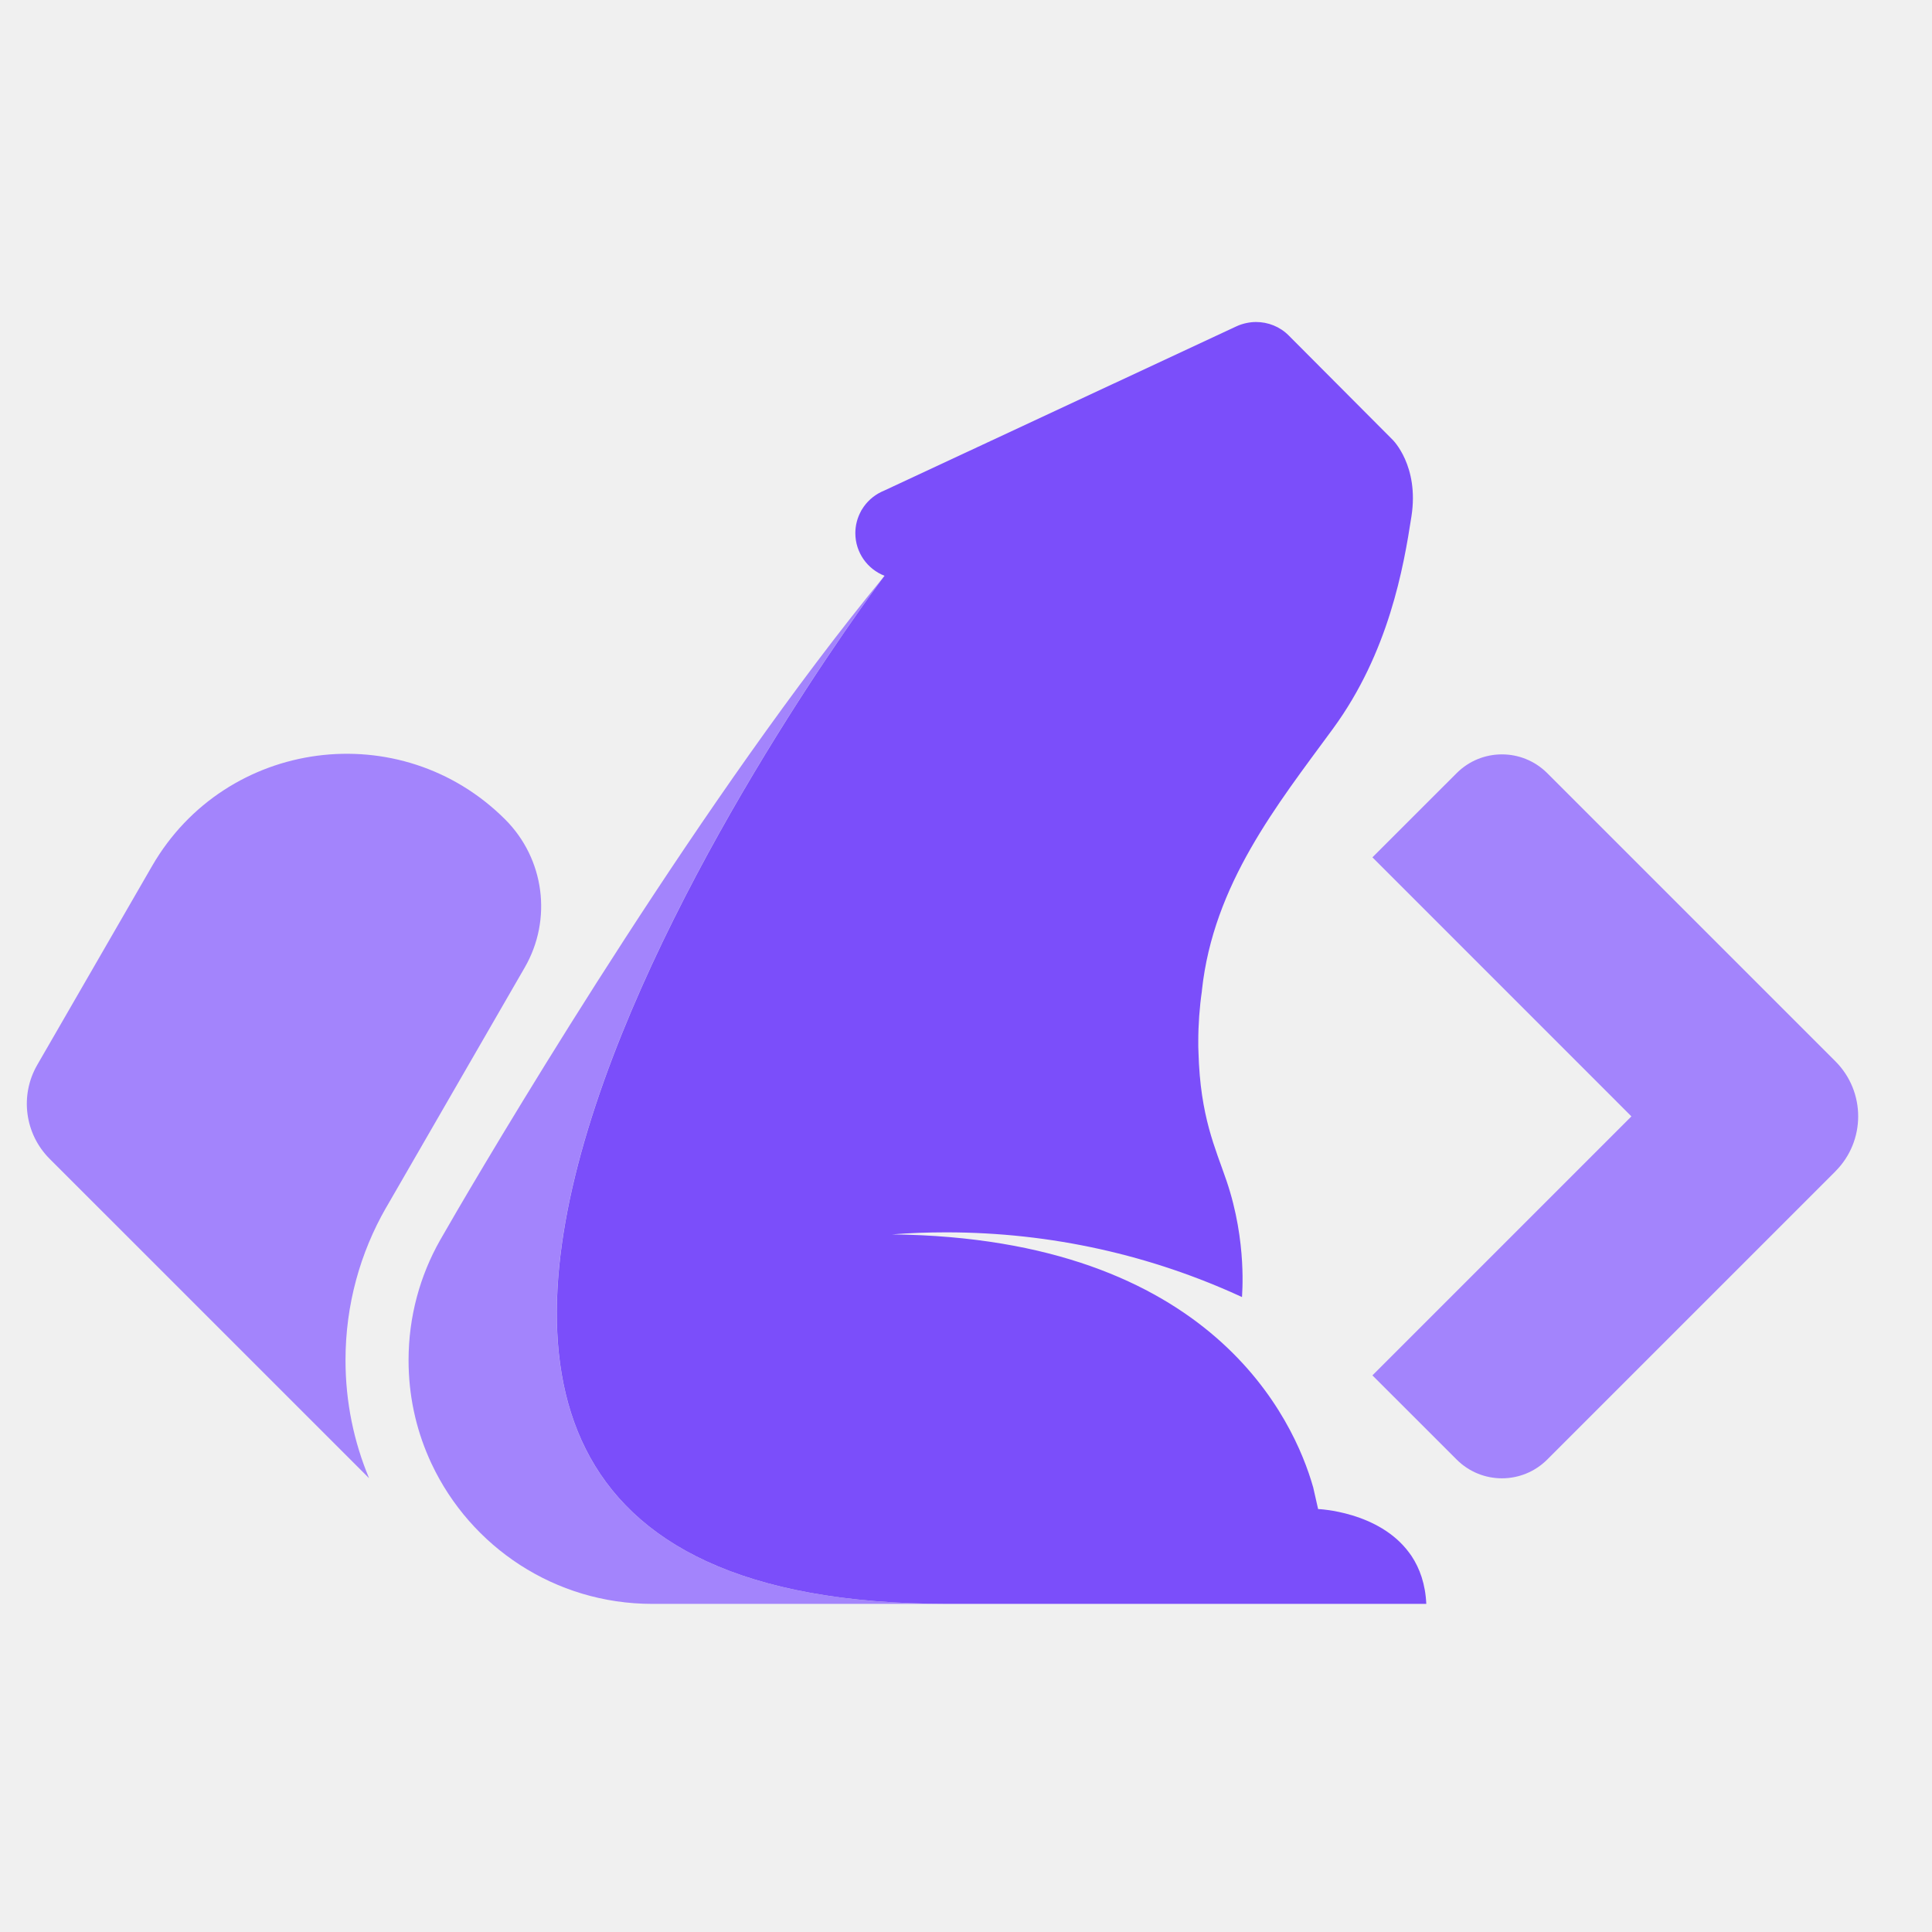
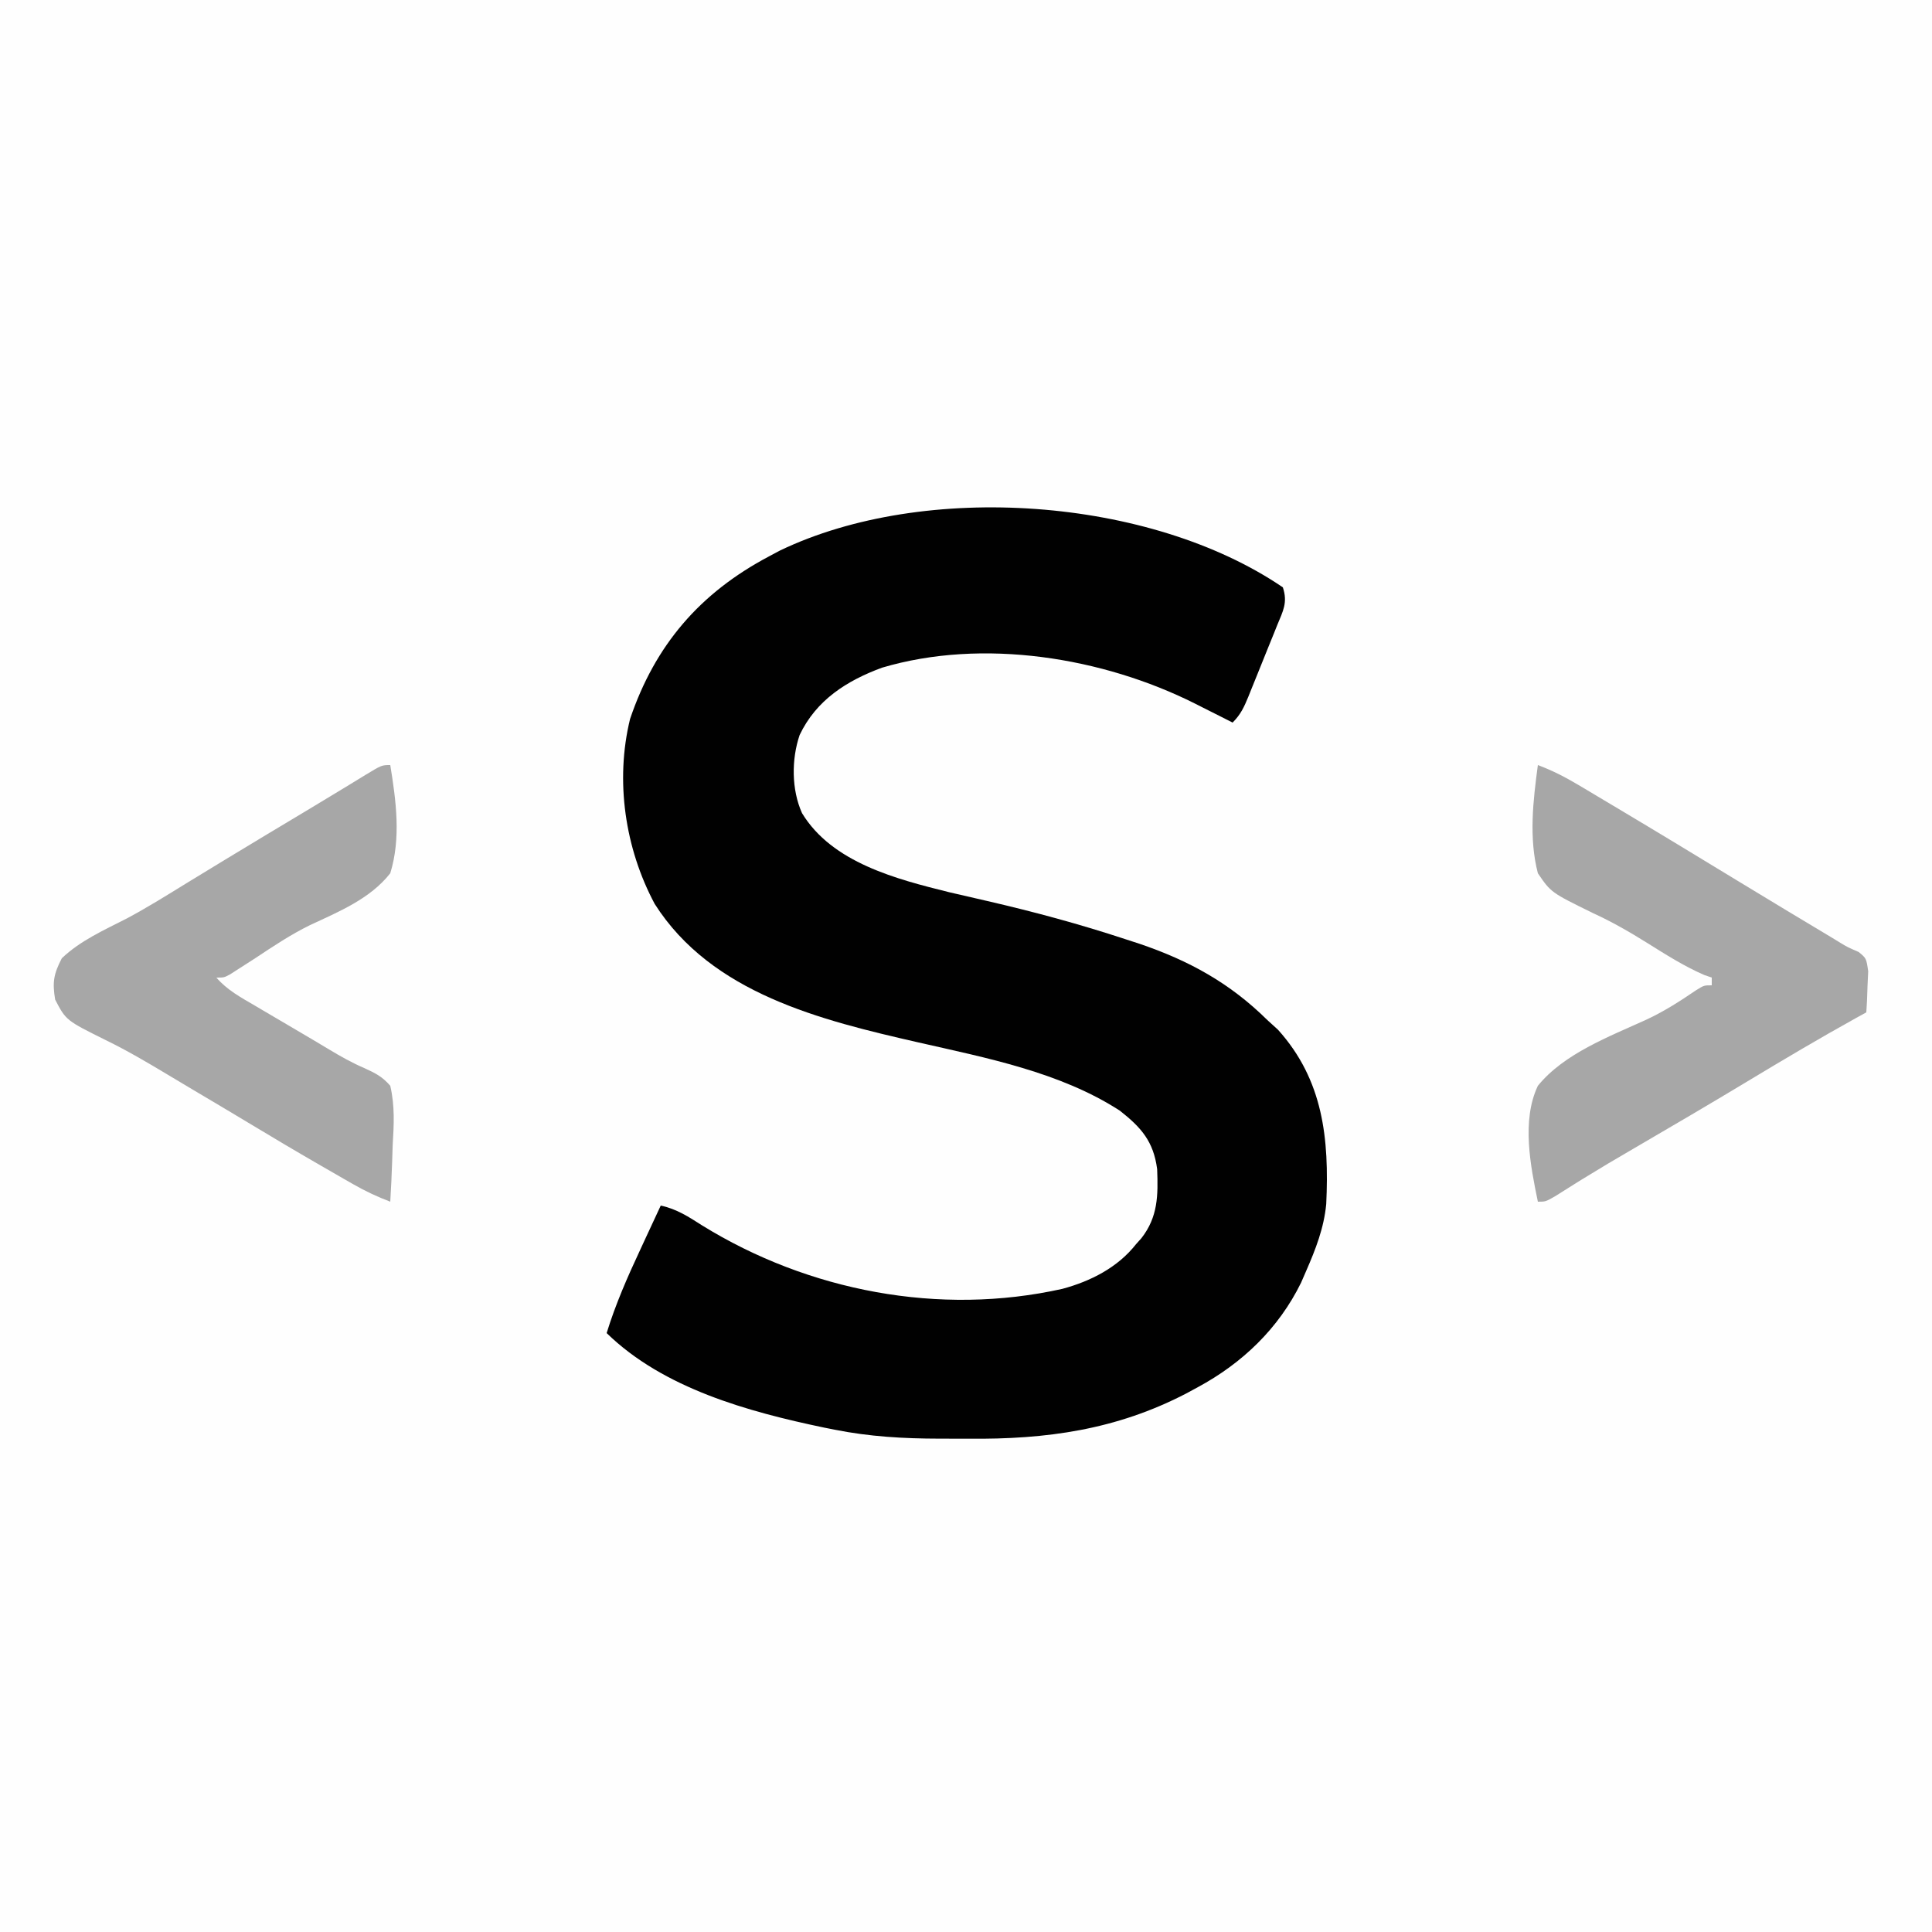
- <svg xmlns="http://www.w3.org/2000/svg" width="36" height="36" viewBox="0 0 36 36" fill="none">
-   <g clip-path="url(#clip0_941_44426)">
-     <path d="M17.645 29.886H12.153C10.337 29.886 8.77 28.82 8.044 27.28C8.026 27.241 8.006 27.2 7.989 27.159C7.746 26.604 7.613 25.991 7.613 25.346C7.613 24.532 7.827 23.768 8.201 23.108L8.522 22.553C9.574 20.757 13.139 14.798 16.463 10.752C15.908 11.495 2.311 29.886 17.645 29.886Z" fill="#A384FC" />
-     <path d="M26.576 29.886H17.645C2.313 29.886 15.91 11.495 16.464 10.752C16.467 10.748 16.469 10.744 16.472 10.742C16.478 10.733 16.482 10.729 16.482 10.729C16.163 10.605 15.938 10.296 15.938 9.934C15.938 9.787 15.976 9.649 16.042 9.527C16.047 9.515 16.054 9.503 16.062 9.492C16.147 9.351 16.273 9.237 16.423 9.165C16.436 9.159 16.451 9.152 16.466 9.146L23.041 6.08C23.157 6.026 23.292 6 23.403 6C23.627 6 23.848 6.085 24.013 6.251L25.949 8.194C25.949 8.194 26.448 8.678 26.3 9.623C26.154 10.57 25.879 12.157 24.836 13.581C23.794 15.002 22.61 16.476 22.396 18.453C22.396 18.456 22.396 18.459 22.396 18.463C22.351 18.773 22.328 19.091 22.328 19.414C22.328 19.48 22.328 19.545 22.332 19.61C22.332 19.61 22.332 19.61 22.332 19.612C22.365 20.808 22.647 21.393 22.853 21.998C23.246 23.151 23.139 24.152 23.143 24.169C21.466 23.394 19.598 22.963 17.631 22.963C17.292 22.963 16.955 22.975 16.622 23.001C22.611 23.068 24.12 26.492 24.465 27.7C24.465 27.703 24.468 27.706 24.468 27.709C24.497 27.837 24.528 27.971 24.56 28.114C24.56 28.116 24.56 28.119 24.56 28.119C24.56 28.119 25.694 28.16 26.262 28.938C26.274 28.956 26.288 28.973 26.3 28.991C26.455 29.224 26.561 29.518 26.577 29.89L26.576 29.886Z" fill="#7B4EFA" />
-     <path d="M9.415 15.271C10.146 16.003 10.295 17.133 9.777 18.029L7.199 22.495C7.199 22.495 7.194 22.501 7.193 22.504C6.713 23.341 6.438 24.311 6.438 25.344C6.438 26.125 6.594 26.867 6.877 27.544L0.925 21.593C0.461 21.129 0.366 20.411 0.694 19.843L2.833 16.138C4.209 13.756 7.47 13.326 9.415 15.271Z" fill="#A384FC" />
-     <path d="M34.2 21.827L28.831 27.196C28.364 27.663 27.608 27.663 27.142 27.196L25.573 25.628L30.399 20.802L25.573 15.975L27.142 14.407C27.608 13.94 28.364 13.94 28.831 14.407L34.2 19.776C34.766 20.342 34.766 21.26 34.2 21.826V21.827Z" fill="#A384FC" />
-   </g>
-   <defs>
-     <clipPath id="clip0_941_44426">
-       <rect width="35.001" height="24" fill="white" transform="translate(0.5 6)" />
-     </clipPath>
-   </defs>
+ <svg xmlns="http://www.w3.org/2000/svg" version="1.1" width="500" height="500">
+   <path d="M0 0 C165 0 330 0 500 0 C500 165 500 330 500 500 C335 500 170 500 0 500 C0 335 0 170 0 0 Z " fill="#FEFEFE" transform="translate(0,0)" />
+   <path d="M0 0 C1.309 3.928 0.045 6.14 -1.457 9.785 C-1.72 10.442 -1.983 11.099 -2.254 11.776 C-2.812 13.164 -3.375 14.55 -3.942 15.934 C-4.809 18.054 -5.66 20.179 -6.51 22.307 C-7.054 23.654 -7.599 25.001 -8.145 26.348 C-8.527 27.302 -8.527 27.302 -8.918 28.276 C-10.036 30.991 -10.901 32.901 -13 35 C-14.611 34.186 -14.611 34.186 -16.254 33.355 C-17.69 32.633 -19.126 31.91 -20.562 31.188 C-21.267 30.831 -21.971 30.475 -22.697 30.107 C-46.634 18.084 -77.662 13.059 -103.738 20.797 C-112.844 24.156 -120.756 29.165 -125.059 38.23 C-127.191 44.504 -127.178 52.345 -124.438 58.438 C-116.663 71.269 -99.963 75.528 -86.342 78.908 C-83.106 79.663 -79.868 80.408 -76.629 81.149 C-64.498 83.945 -52.571 87.158 -40.75 91.062 C-39.557 91.449 -38.364 91.836 -37.135 92.235 C-24.259 96.605 -13.685 102.424 -4 112 C-3.092 112.825 -2.185 113.65 -1.25 114.5 C10.469 127.521 12.017 142.707 11.227 159.602 C10.641 165.798 8.484 171.324 6 177 C5.577 177.973 5.154 178.946 4.719 179.949 C-1.1 191.807 -10.462 200.775 -22 207 C-22.981 207.532 -23.962 208.065 -24.973 208.613 C-43.071 218.025 -61.17 220.541 -81.382 220.336 C-83.896 220.312 -86.408 220.316 -88.922 220.322 C-98.121 220.307 -106.949 219.81 -116 218 C-116.894 217.823 -117.788 217.646 -118.709 217.464 C-138.297 213.366 -160.278 207.363 -175 193 C-172.692 185.508 -169.628 178.534 -166.312 171.438 C-165.801 170.333 -165.29 169.229 -164.764 168.092 C-163.513 165.393 -162.259 162.695 -161 160 C-156.887 160.879 -153.816 162.887 -150.312 165.125 C-122.732 182.173 -88.837 188.645 -57.073 181.557 C-49.748 179.59 -42.733 176.023 -38 170 C-37.539 169.484 -37.077 168.969 -36.602 168.438 C-32.314 162.942 -32.262 157.36 -32.531 150.562 C-33.472 143.412 -36.631 139.804 -42.188 135.438 C-57.61 125.458 -76.747 121.786 -94.395 117.762 C-119.485 112.032 -147.806 105.142 -162.562 81.938 C-170.255 67.571 -172.844 50.047 -168.938 34.062 C-162.452 14.91 -150.869 1.463 -133 -8 C-132.055 -8.504 -131.11 -9.008 -130.137 -9.527 C-92.672 -27.505 -34.359 -23.381 0 0 Z " fill="#010101" transform="translate(332,152)" />
+   <path d="M0 0 C1.507 9.226 2.805 18.931 0 28 C-5.212 34.625 -13.275 37.923 -20.753 41.411 C-25.729 43.847 -30.266 46.878 -34.875 49.938 C-36.41 50.933 -37.948 51.922 -39.492 52.902 C-40.441 53.513 -40.441 53.513 -41.41 54.136 C-43 55 -43 55 -45 55 C-42.23 58.209 -38.673 60.128 -35.059 62.238 C-34.035 62.843 -34.035 62.843 -32.991 63.46 C-30.809 64.749 -28.623 66.031 -26.438 67.312 C-24.994 68.163 -23.551 69.014 -22.107 69.865 C-21.052 70.486 -21.052 70.486 -19.975 71.12 C-18.577 71.946 -17.183 72.779 -15.794 73.618 C-12.817 75.408 -9.959 77.018 -6.765 78.402 C-3.901 79.695 -2.057 80.619 0 83 C1.206 88.18 0.948 93.123 0.625 98.375 C0.575 99.793 0.529 101.211 0.488 102.629 C0.379 106.089 0.206 109.544 0 113 C-3.353 111.723 -6.444 110.281 -9.555 108.496 C-10.408 108.008 -11.262 107.52 -12.141 107.017 C-13.043 106.495 -13.945 105.974 -14.875 105.438 C-16.292 104.623 -16.292 104.623 -17.738 103.792 C-24.091 100.13 -30.397 96.399 -36.672 92.605 C-41.368 89.77 -46.088 86.972 -50.809 84.178 C-53.181 82.774 -55.546 81.36 -57.908 79.939 C-63.033 76.865 -68.145 73.861 -73.52 71.238 C-83.91 66.081 -83.91 66.081 -86.727 60.703 C-87.469 56.172 -87.123 54.087 -85 50 C-80.239 45.43 -74.014 42.688 -68.201 39.705 C-62.932 36.899 -57.878 33.743 -52.8 30.609 C-49.809 28.767 -46.805 26.946 -43.801 25.125 C-43.219 24.772 -42.637 24.418 -42.037 24.054 C-35.193 19.9 -28.329 15.78 -21.457 11.672 C-18.467 9.884 -15.486 8.081 -12.512 6.266 C-11.811 5.84 -11.11 5.414 -10.388 4.975 C-9.086 4.183 -7.786 3.387 -6.489 2.588 C-2.224 0 -2.224 0 0 0 Z " fill="#A7A7A7" transform="translate(101,198)" />
+   <path d="M0 0 C3.71 1.384 7.01 3.074 10.41 5.098 C11.468 5.726 12.527 6.354 13.617 7.001 C14.766 7.688 15.914 8.375 17.062 9.062 C18.262 9.777 19.462 10.492 20.662 11.206 C31.042 17.393 41.37 23.664 51.691 29.948 C59.814 34.893 67.962 39.795 76.121 44.68 C76.796 45.092 77.47 45.505 78.165 45.929 C80.155 47.132 80.155 47.132 83.016 48.371 C85 50 85 50 85.488 53.355 C85.43 54.62 85.372 55.885 85.312 57.188 C85.267 58.46 85.222 59.732 85.176 61.043 C85.118 62.019 85.06 62.995 85 64 C84.135 64.476 83.27 64.951 82.379 65.441 C72.842 70.727 63.481 76.278 54.146 81.911 C44.542 87.697 34.874 93.372 25.185 99.014 C18.213 103.08 18.213 103.08 11.322 107.282 C10.726 107.654 10.129 108.025 9.515 108.409 C7.859 109.446 6.207 110.489 4.556 111.533 C2 113 2 113 0 113 C-1.918 103.737 -4.266 91.959 0 83 C6.78 74.638 18.548 70.24 28.1 65.875 C32.671 63.749 36.822 61.083 40.985 58.248 C43 57 43 57 45 57 C45 56.34 45 55.68 45 55 C44.043 54.669 44.043 54.669 43.066 54.332 C37.87 52.075 33.113 49.048 28.315 46.047 C23.713 43.174 19.175 40.56 14.238 38.301 C3.386 32.971 3.386 32.971 0 28 C-2.368 18.876 -1.24 9.237 0 0 Z " fill="#A7A7A7" transform="translate(398,198)" />
</svg>
